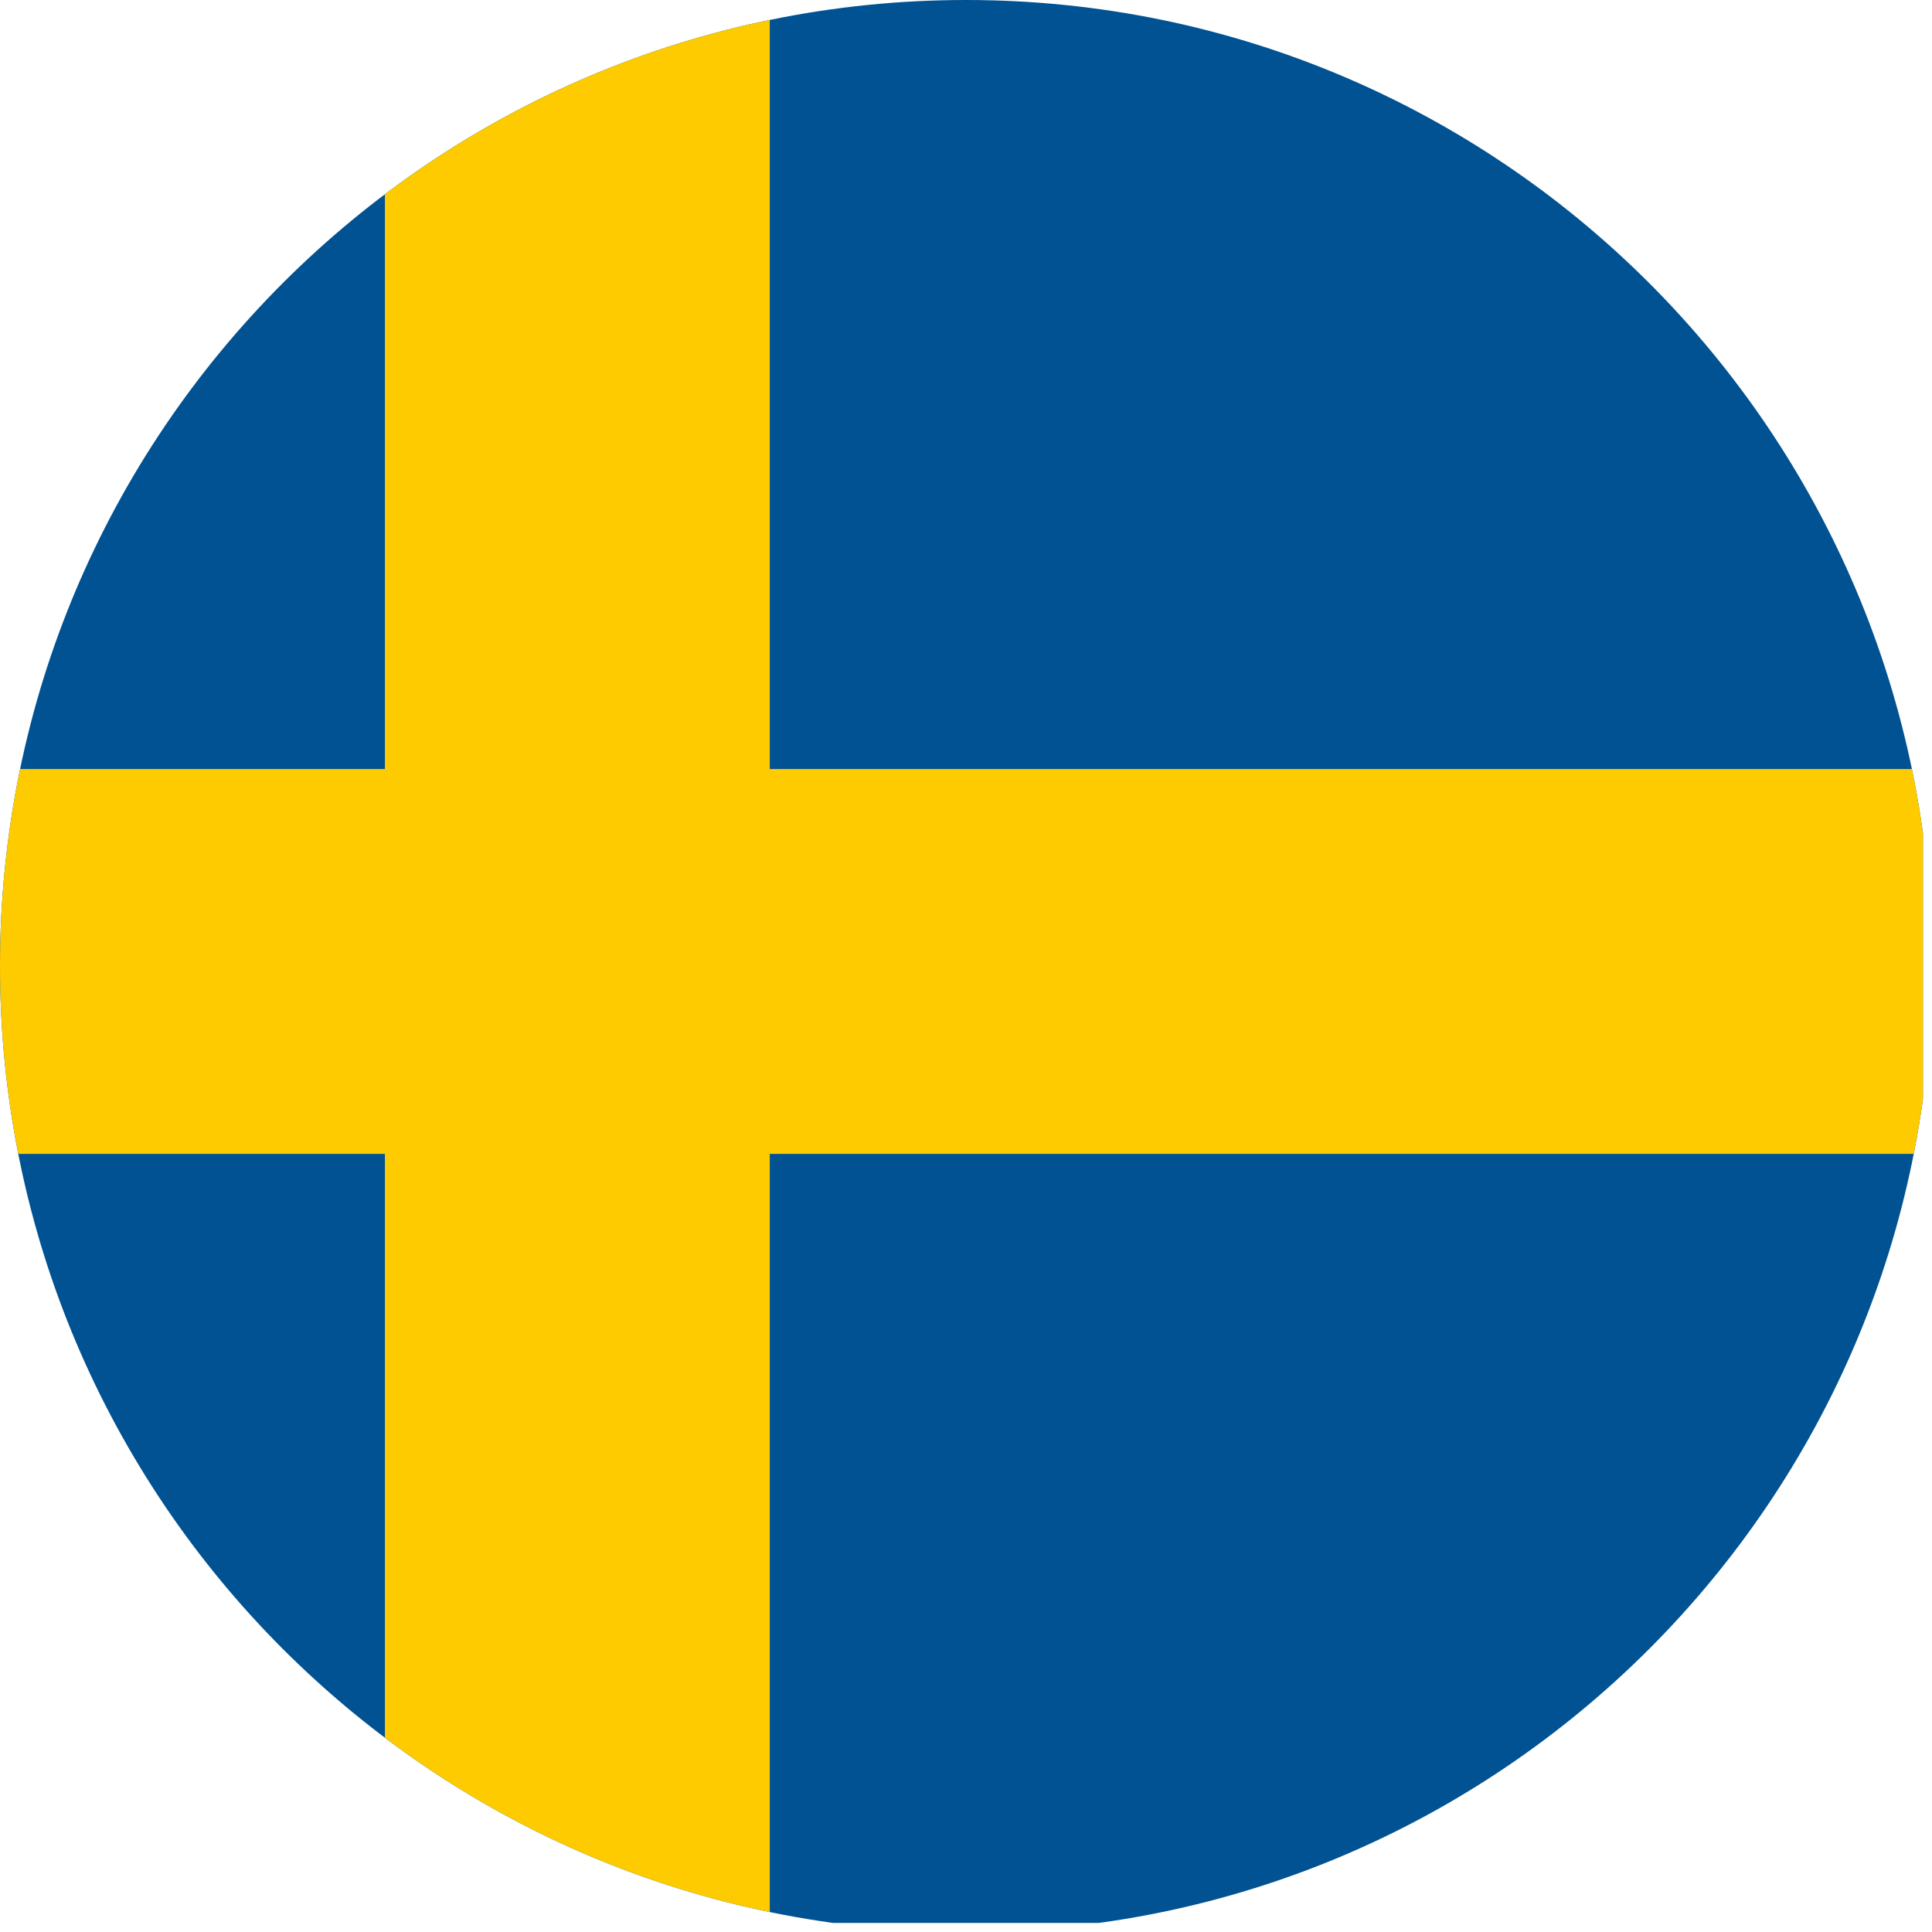
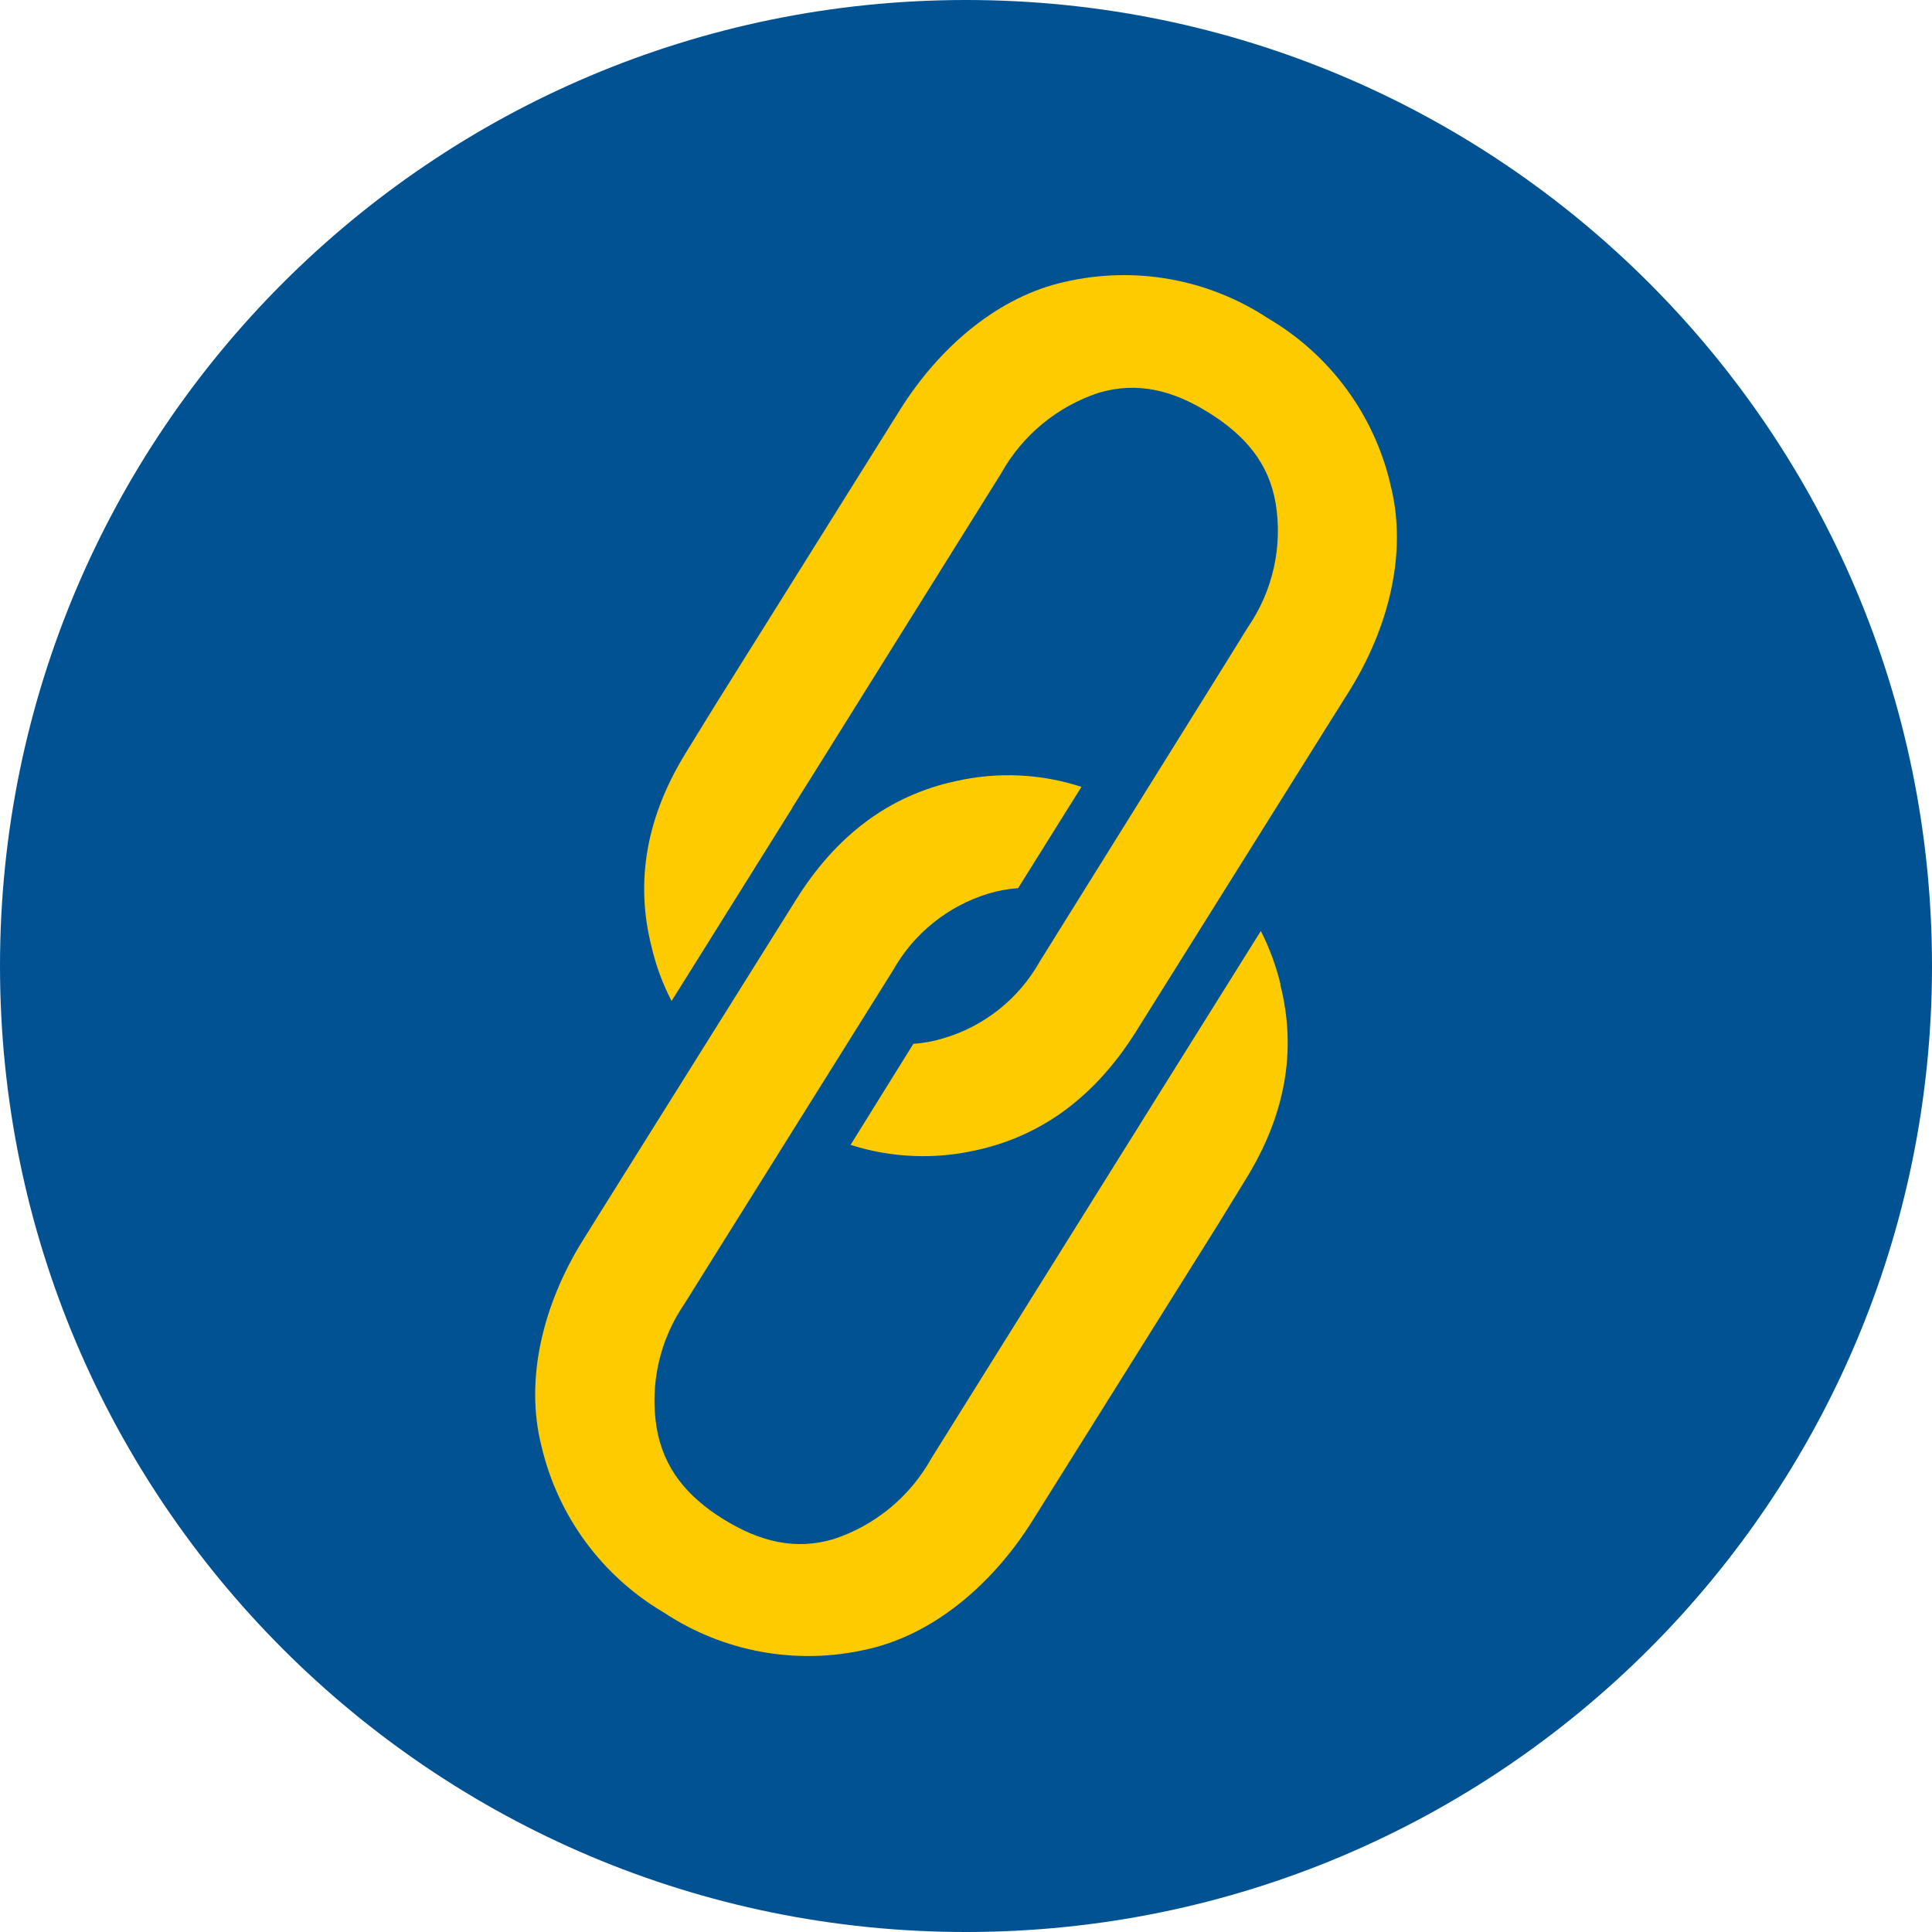
- <svg xmlns="http://www.w3.org/2000/svg" xmlns:xlink="http://www.w3.org/1999/xlink" version="1.1" id="Layer_1" x="0px" y="0px" viewBox="0 0 256 256" style="enable-background:new 0 0 256 256;" xml:space="preserve">
-   <style type="text/css">
- 	.st0{clip-path:url(#SVGID_2_);}
- 	.st1{fill:#005293;}
- 	.st2{fill:#FECB00;}
- </style>
-   <g>
-     <g id="Layer_2_2_">
-       <g id="Layer_1-2_1_">
-         <g>
-           <defs>
-             <circle id="SVGID_1_" cx="128" cy="128" r="128" />
-           </defs>
-           <clipPath id="SVGID_2_">
-             <use xlink:href="#SVGID_1_" style="overflow:visible;" />
-           </clipPath>
-           <g class="st0">
-             <rect id="_3_1_" class="st1" width="254.8" height="254.8" />
-             <rect id="_2_1_" x="51" class="st2" width="51" height="254.8" />
-             <rect id="_1_1_" y="101.9" class="st2" width="254.8" height="51" />
+ <svg xmlns="http://www.w3.org/2000/svg" viewBox="0 0 143.44 143.44">
+   <defs>
+     <style>.cls-1{fill:#005293;}.cls-2{fill:#fecb00;}</style>
+   </defs>
+   <g id="Layer_2" data-name="Layer 2">
+     <g id="svg4704">
+       <g id="layer1">
+         <g id="g12">
+           <g id="g14">
+             <g id="g20">
+               <path id="path22" class="cls-1" d="M143.44,71.72A71.72,71.72,0,1,1,71.72,0a71.72,71.72,0,0,1,71.72,71.72" />
+             </g>
+             <g id="g4512">
+               <g id="g24">
+                 <path id="path26" class="cls-2" d="M103.24,36a19.41,19.41,0,0,0-9.07-12.35A19.43,19.43,0,0,0,79.1,20.92c-4.89,1.06-9.3,4.74-12.3,9.54L53,52.51l-2,3.25q-4.5,7.2-2.62,14.56a17.19,17.19,0,0,0,1.48,4l8.91-14.25.08-.15,1.73-2.76h0l13.74-22a12.94,12.94,0,0,1,7.26-6c2.89-.85,5.52-.18,8.2,1.5s4.43,3.74,4.93,6.71a12.61,12.61,0,0,1-2.07,9.21L91.2,48.91h0l-14,22.47A12.12,12.12,0,0,1,70,77.1a9.91,9.91,0,0,1-2.19.4L63.15,85a17.75,17.75,0,0,0,9.36.39q7.32-1.61,11.83-8.8l14.4-23,1.42-2.26c3-4.8,4.34-10.4,3.08-15.31" />
+               </g>
+               <g id="g28">
+                 <path id="path30" class="cls-2" d="M95.08,73.12a18,18,0,0,0-1.47-4L84.7,83.37a1.19,1.19,0,0,0-.09.15l-1.72,2.75h0l-13.74,22a12.92,12.92,0,0,1-7.26,6c-2.88.85-5.51.18-8.2-1.49S49.26,109,48.75,106a12.7,12.7,0,0,1,2.08-9.22l1.41-2.26h0L66.29,72.06a12.22,12.22,0,0,1,7.11-5.72,10.12,10.12,0,0,1,2.19-.4l4.7-7.52A17.52,17.52,0,0,0,70.94,58q-7.34,1.59-11.84,8.8l-14.4,23-1.41,2.26c-3,4.8-4.34,10.4-3.09,15.3a19.46,19.46,0,0,0,9.07,12.35,19.4,19.4,0,0,0,15.07,2.75c4.89-1.07,9.3-4.75,12.31-9.55l13.78-22h0l2-3.26q4.5-7.2,2.62-14.56" />
+               </g>
+             </g>
          </g>
        </g>
      </g>
    </g>
  </g>
</svg>
